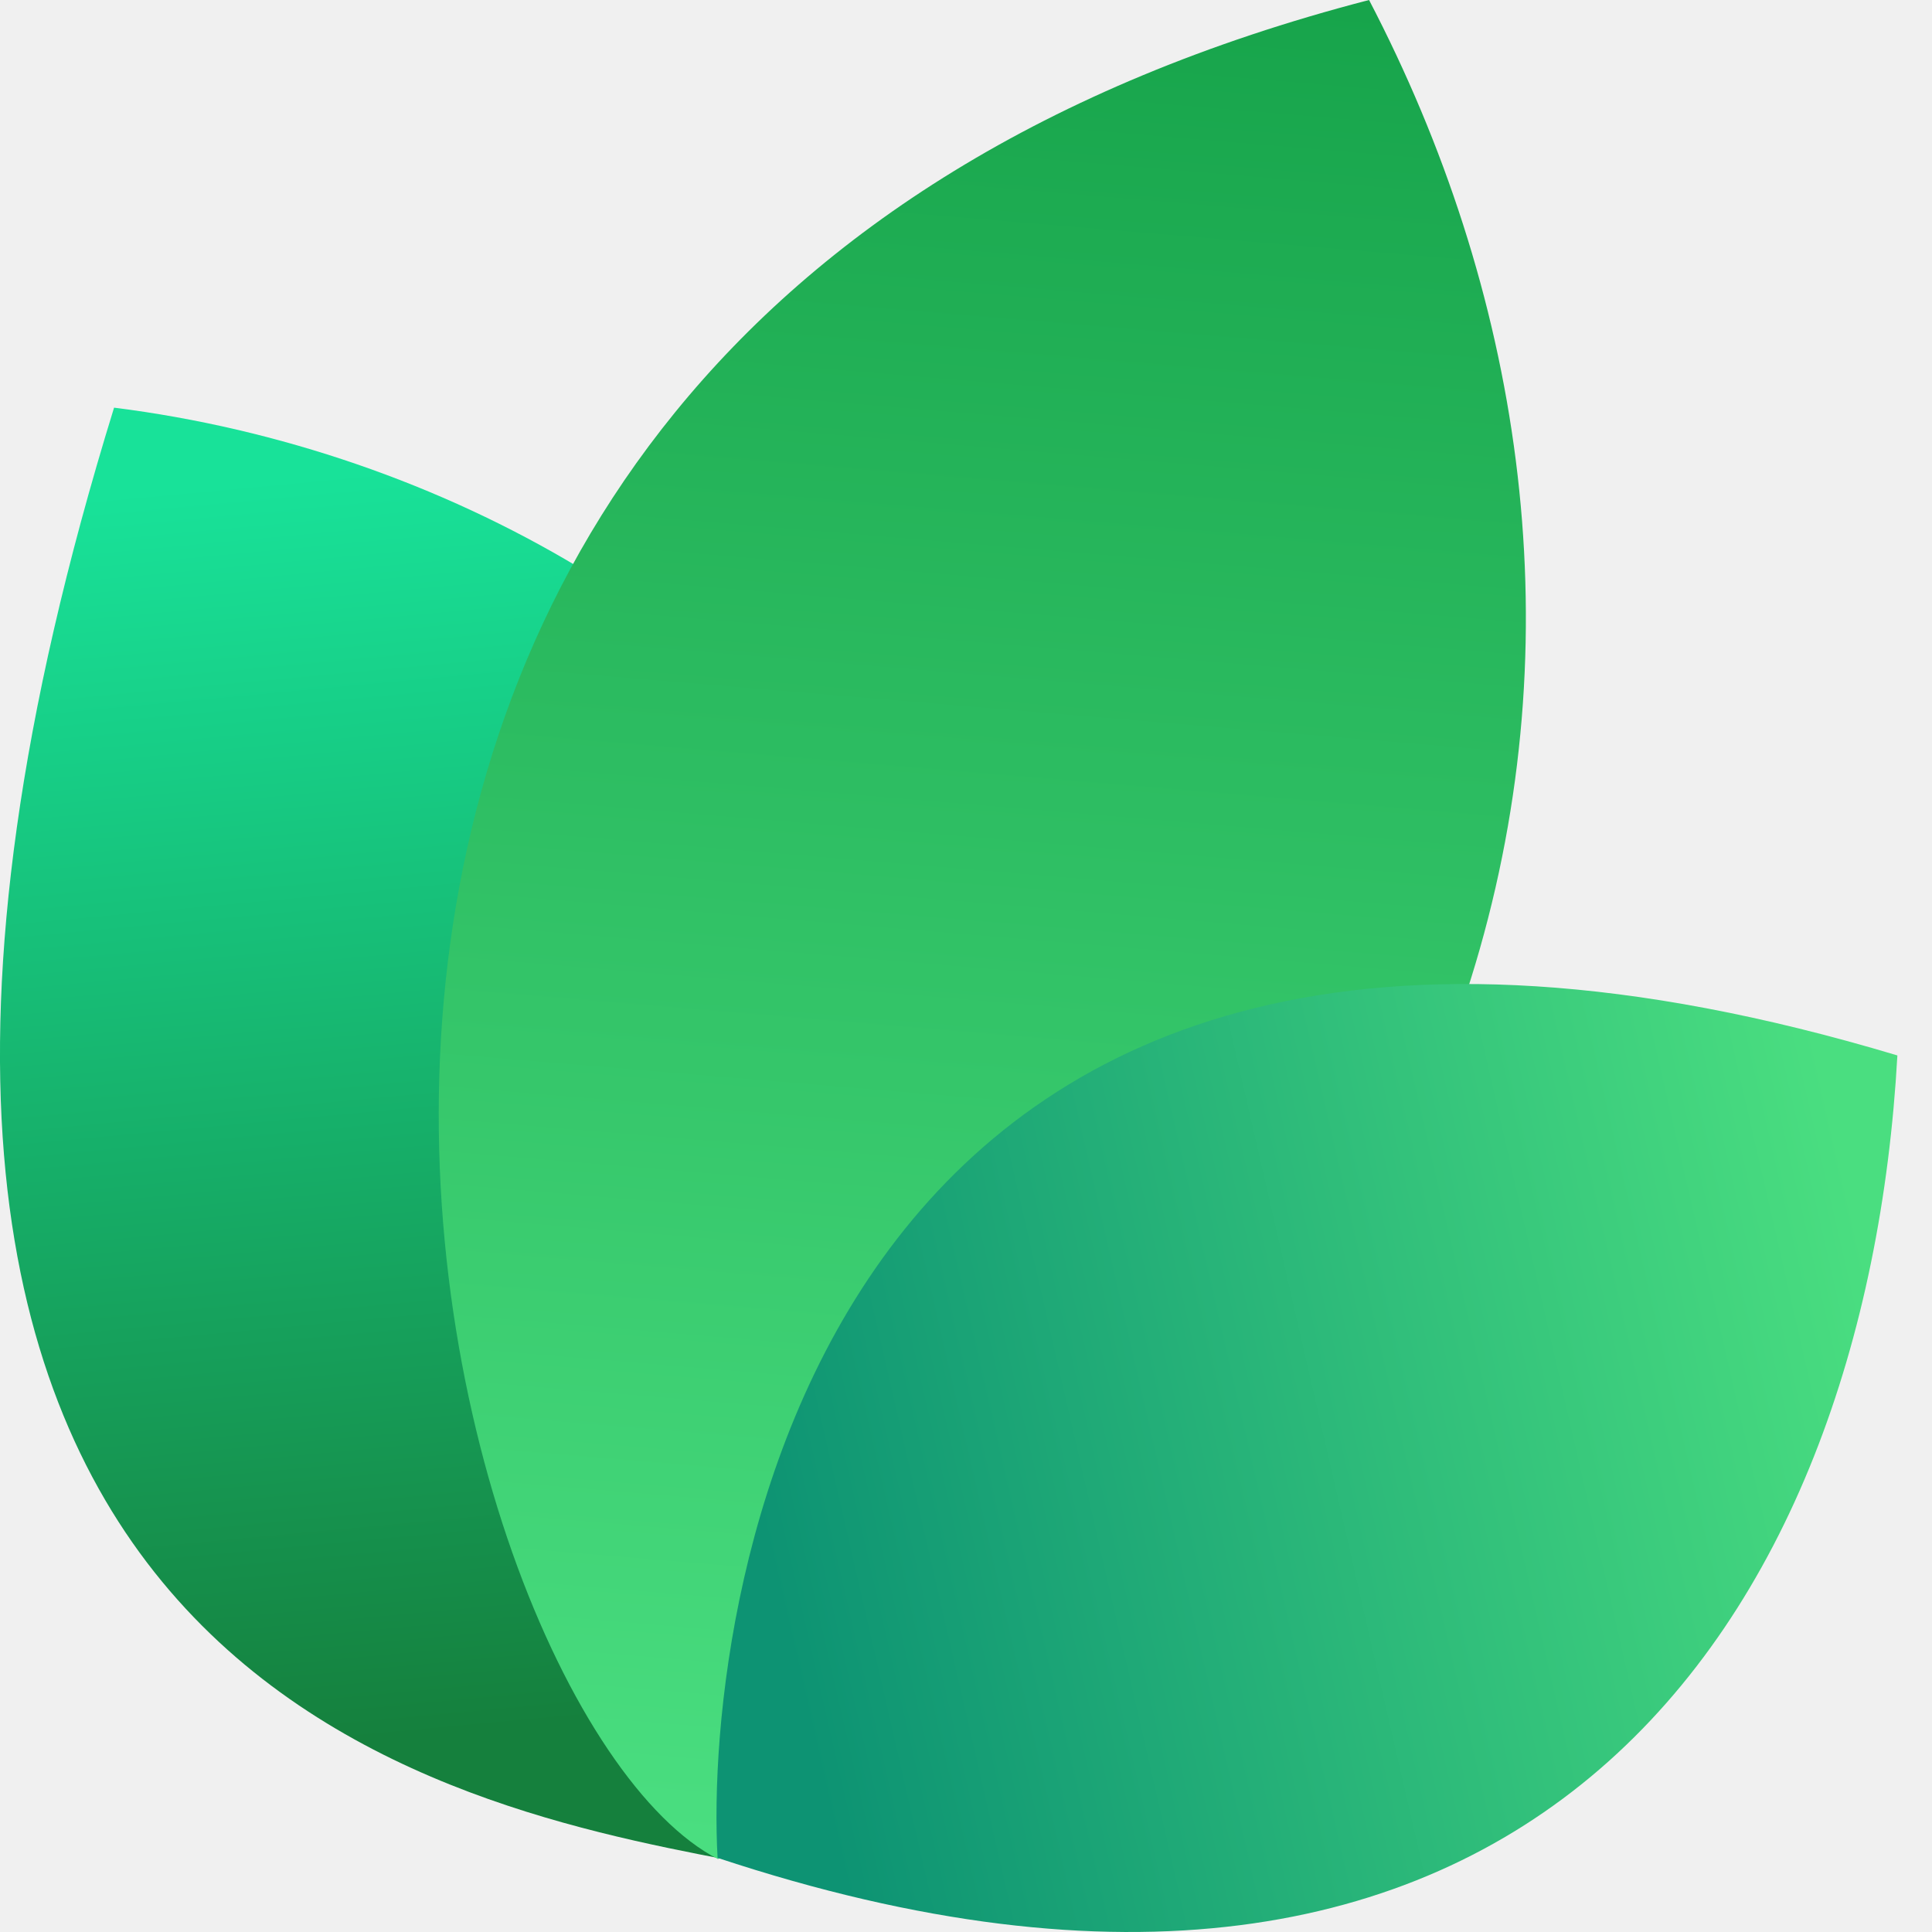
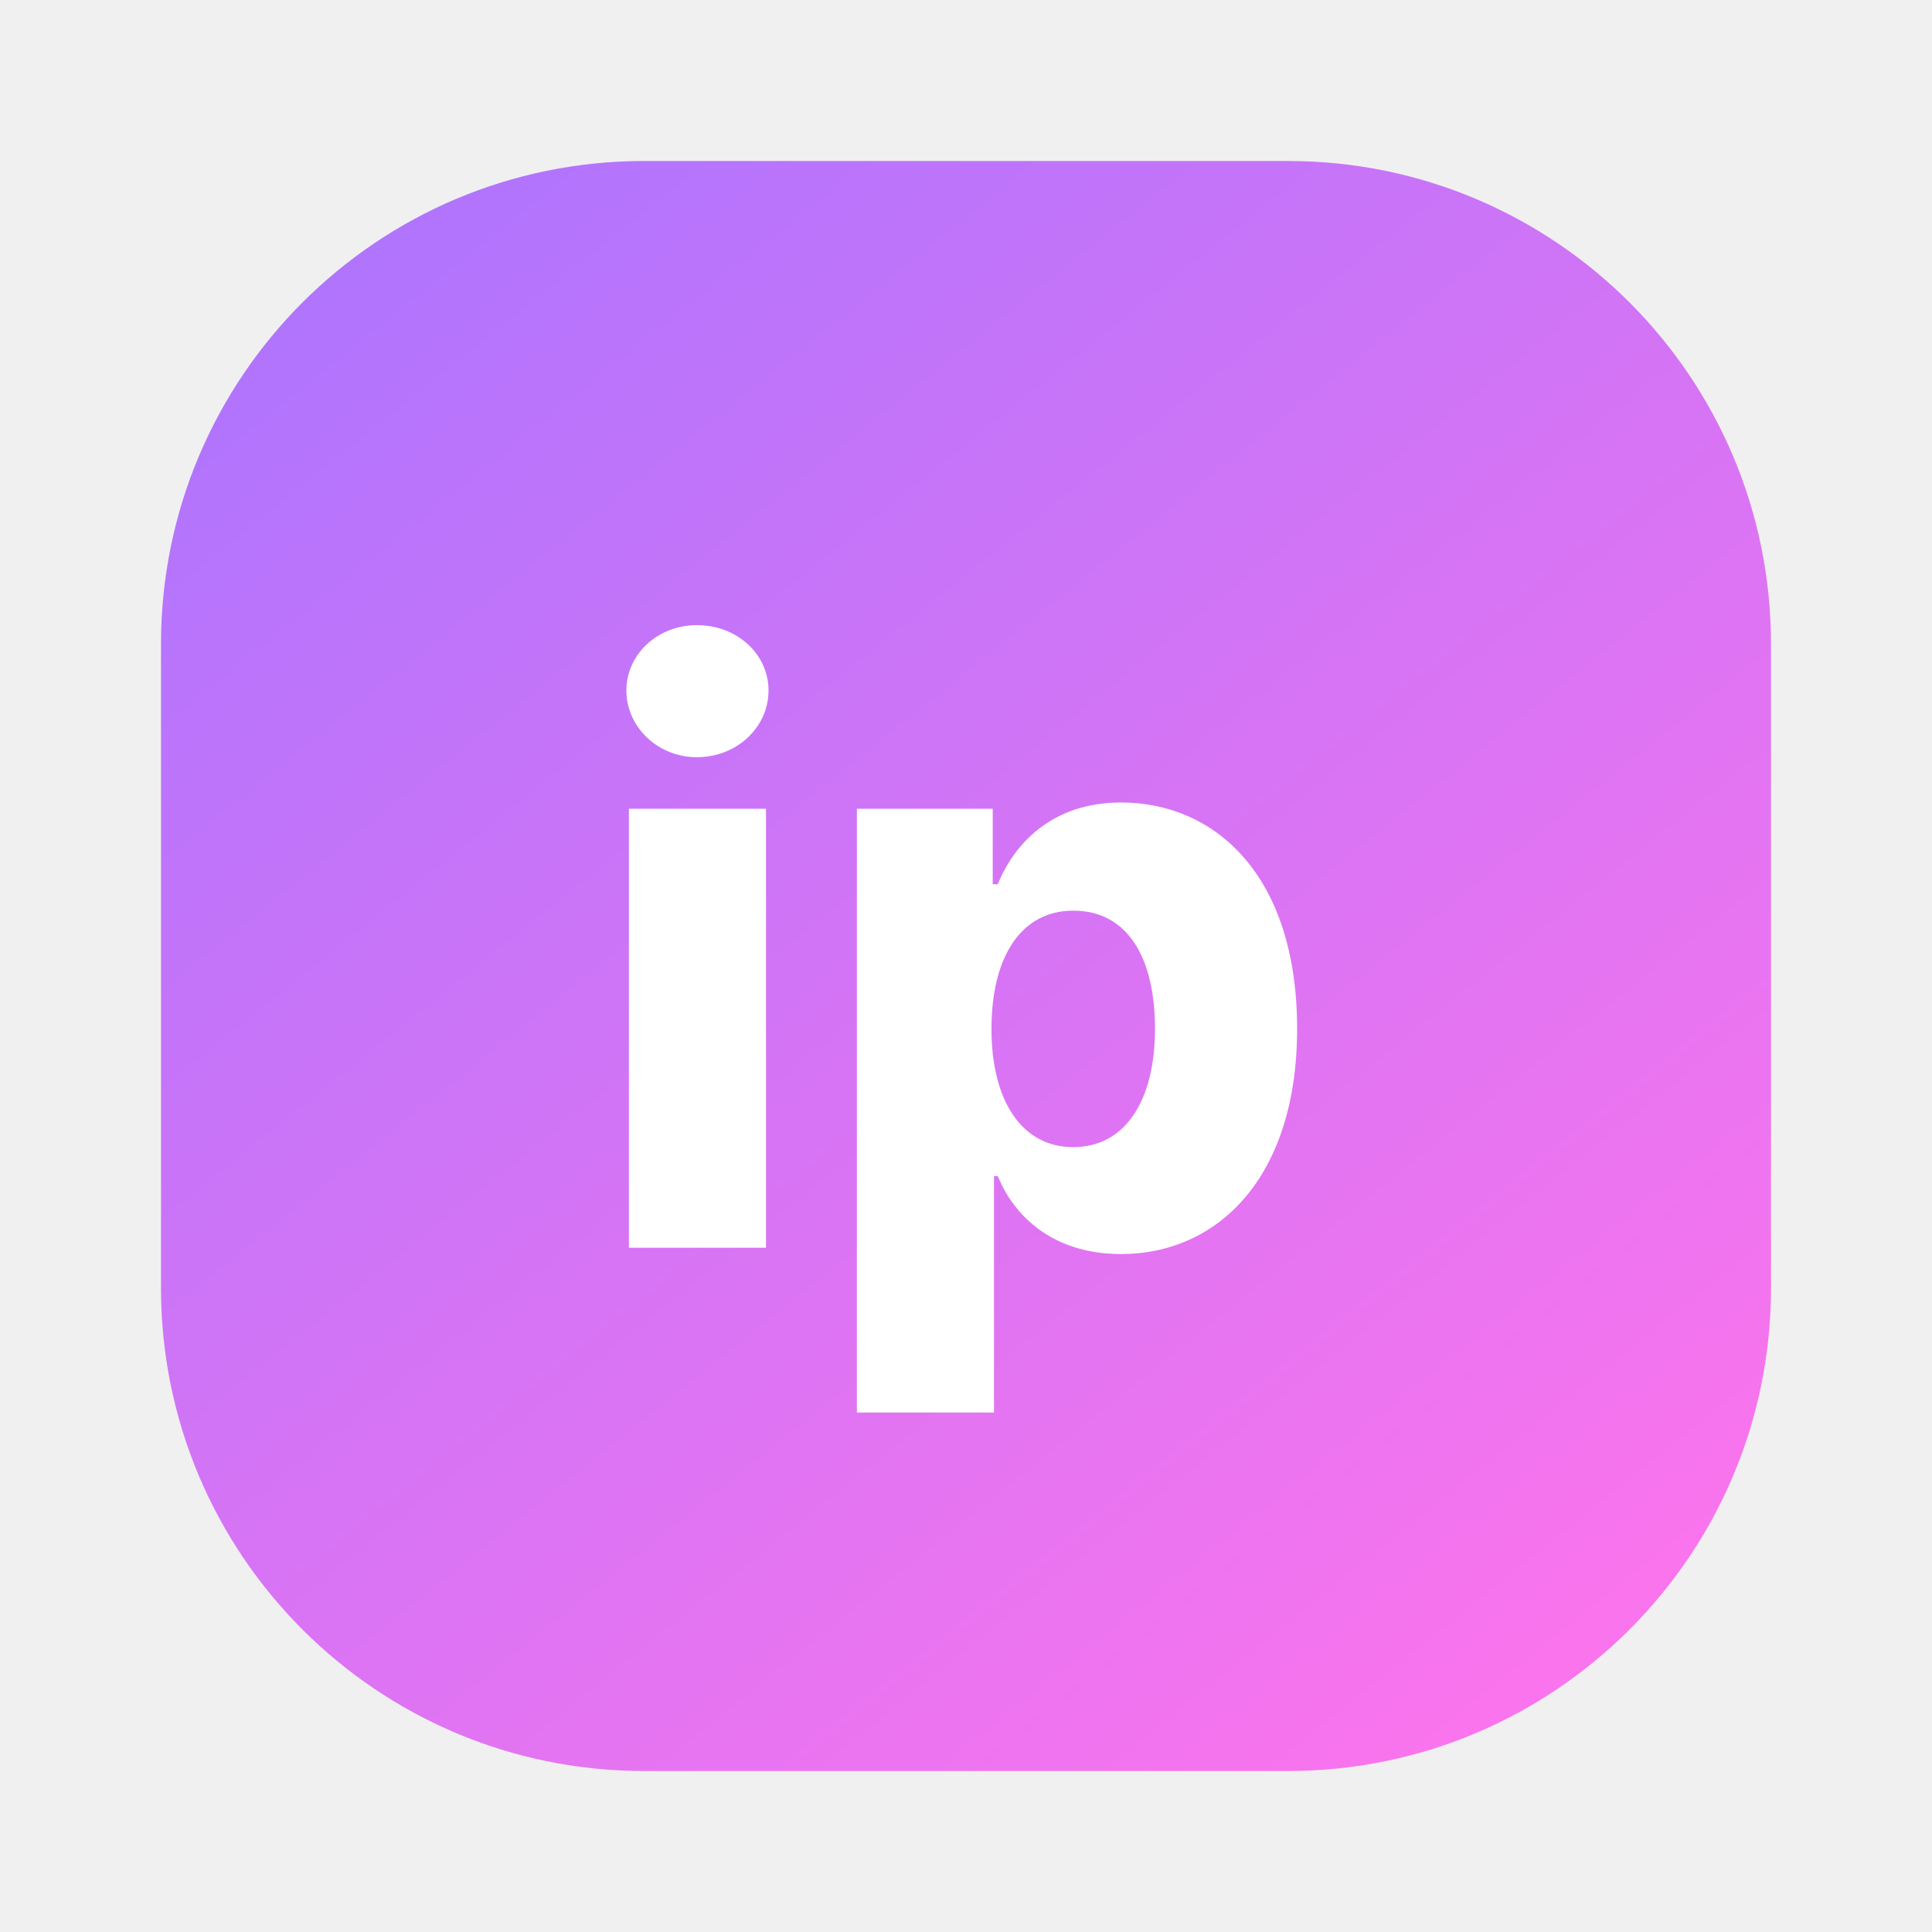
<svg xmlns="http://www.w3.org/2000/svg" width="24" height="24" viewBox="0 0 24 24" fill="none">
-   <path d="M9.061 23.108C5.268 22.377 -3.391 20.627 1.417 5.064C9.634 6.099 16.973 14.064 9.061 23.108Z" fill="url(#paint0_linear_17557_2021)" />
-   <path d="M8.919 23.094C5.276 21.222 0.784 4.209 17.007 0C20.757 7.193 19.621 16.545 8.919 23.094Z" fill="url(#paint1_linear_17557_2021)" />
-   <path d="M8.914 23.079C8.735 19.882 10.159 9.085 23.57 13.111C23.181 20.123 18.984 26.418 8.914 23.079Z" fill="url(#paint2_linear_17557_2021)" />
  <defs>
-     <linearGradient id="paint0_linear_17557_2021" x1="3.776" y1="5.916" x2="5.232" y2="21.559" gradientUnits="userSpaceOnUse">
-       <stop stop-color="#18E299" />
-       <stop offset="1" stop-color="#15803D" />
-     </linearGradient>
-     <linearGradient id="paint1_linear_17557_2021" x1="12.171" y1="-0.718" x2="10.19" y2="22.983" gradientUnits="userSpaceOnUse">
-       <stop stop-color="#16A34A" />
-       <stop offset="1" stop-color="#4ADE80" />
-     </linearGradient>
-     <linearGradient id="paint2_linear_17557_2021" x1="23.133" y1="15.353" x2="9.338" y2="18.52" gradientUnits="userSpaceOnUse">
-       <stop stop-color="#4ADE80" />
-       <stop offset="1" stop-color="#0D9373" />
+     <linearGradient id="ipworldGradient" x1="4" y1="2" x2="20" y2="22" gradientUnits="userSpaceOnUse">
+       <stop stop-color="#AD74FE" />
+       <stop offset="1" stop-color="#FE74EC" />
    </linearGradient>
  </defs>
+   <rect x="2" y="2" width="20" height="20" rx="6" fill="url(#ipworldGradient)" />
+   <text x="7.25" y="15.5" font-size="10" font-weight="800" font-family="ui-sans-serif, system-ui, -apple-system, BlinkMacSystemFont, Segoe UI, Inter, Roboto, Helvetica Neue, Arial" fill="#FFFFFF">
+     ip
+   </text>
</svg>
